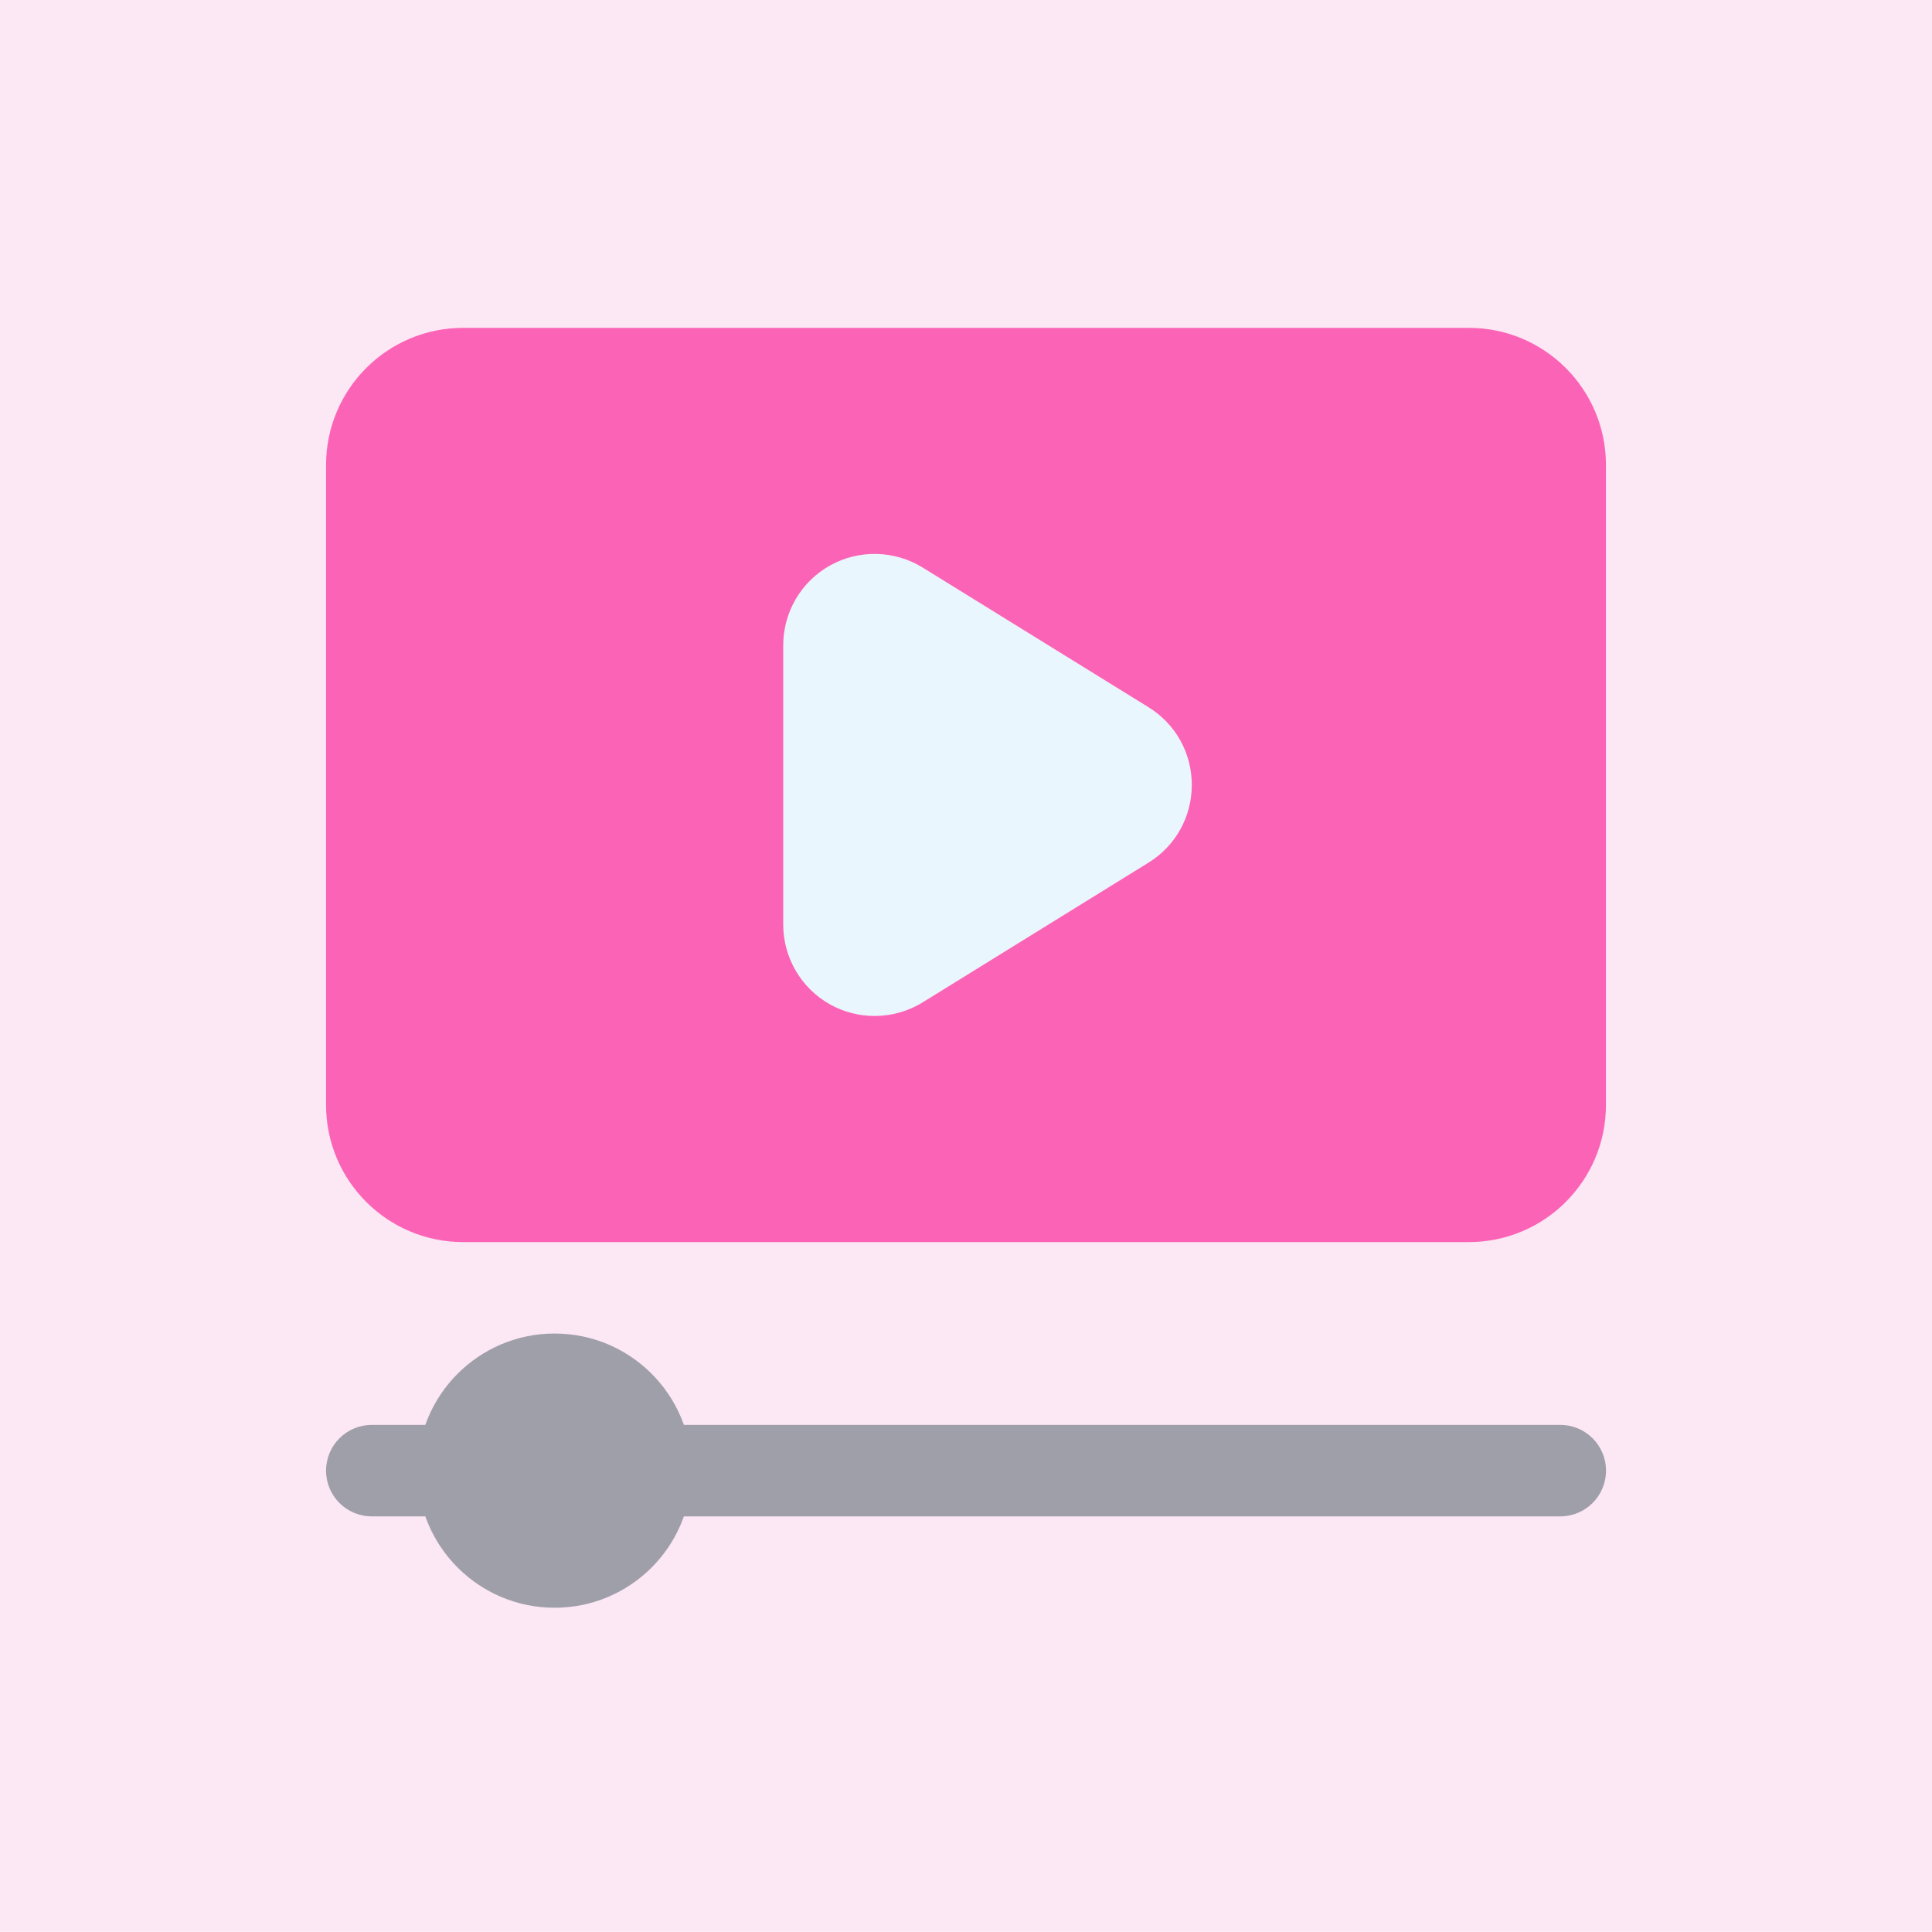
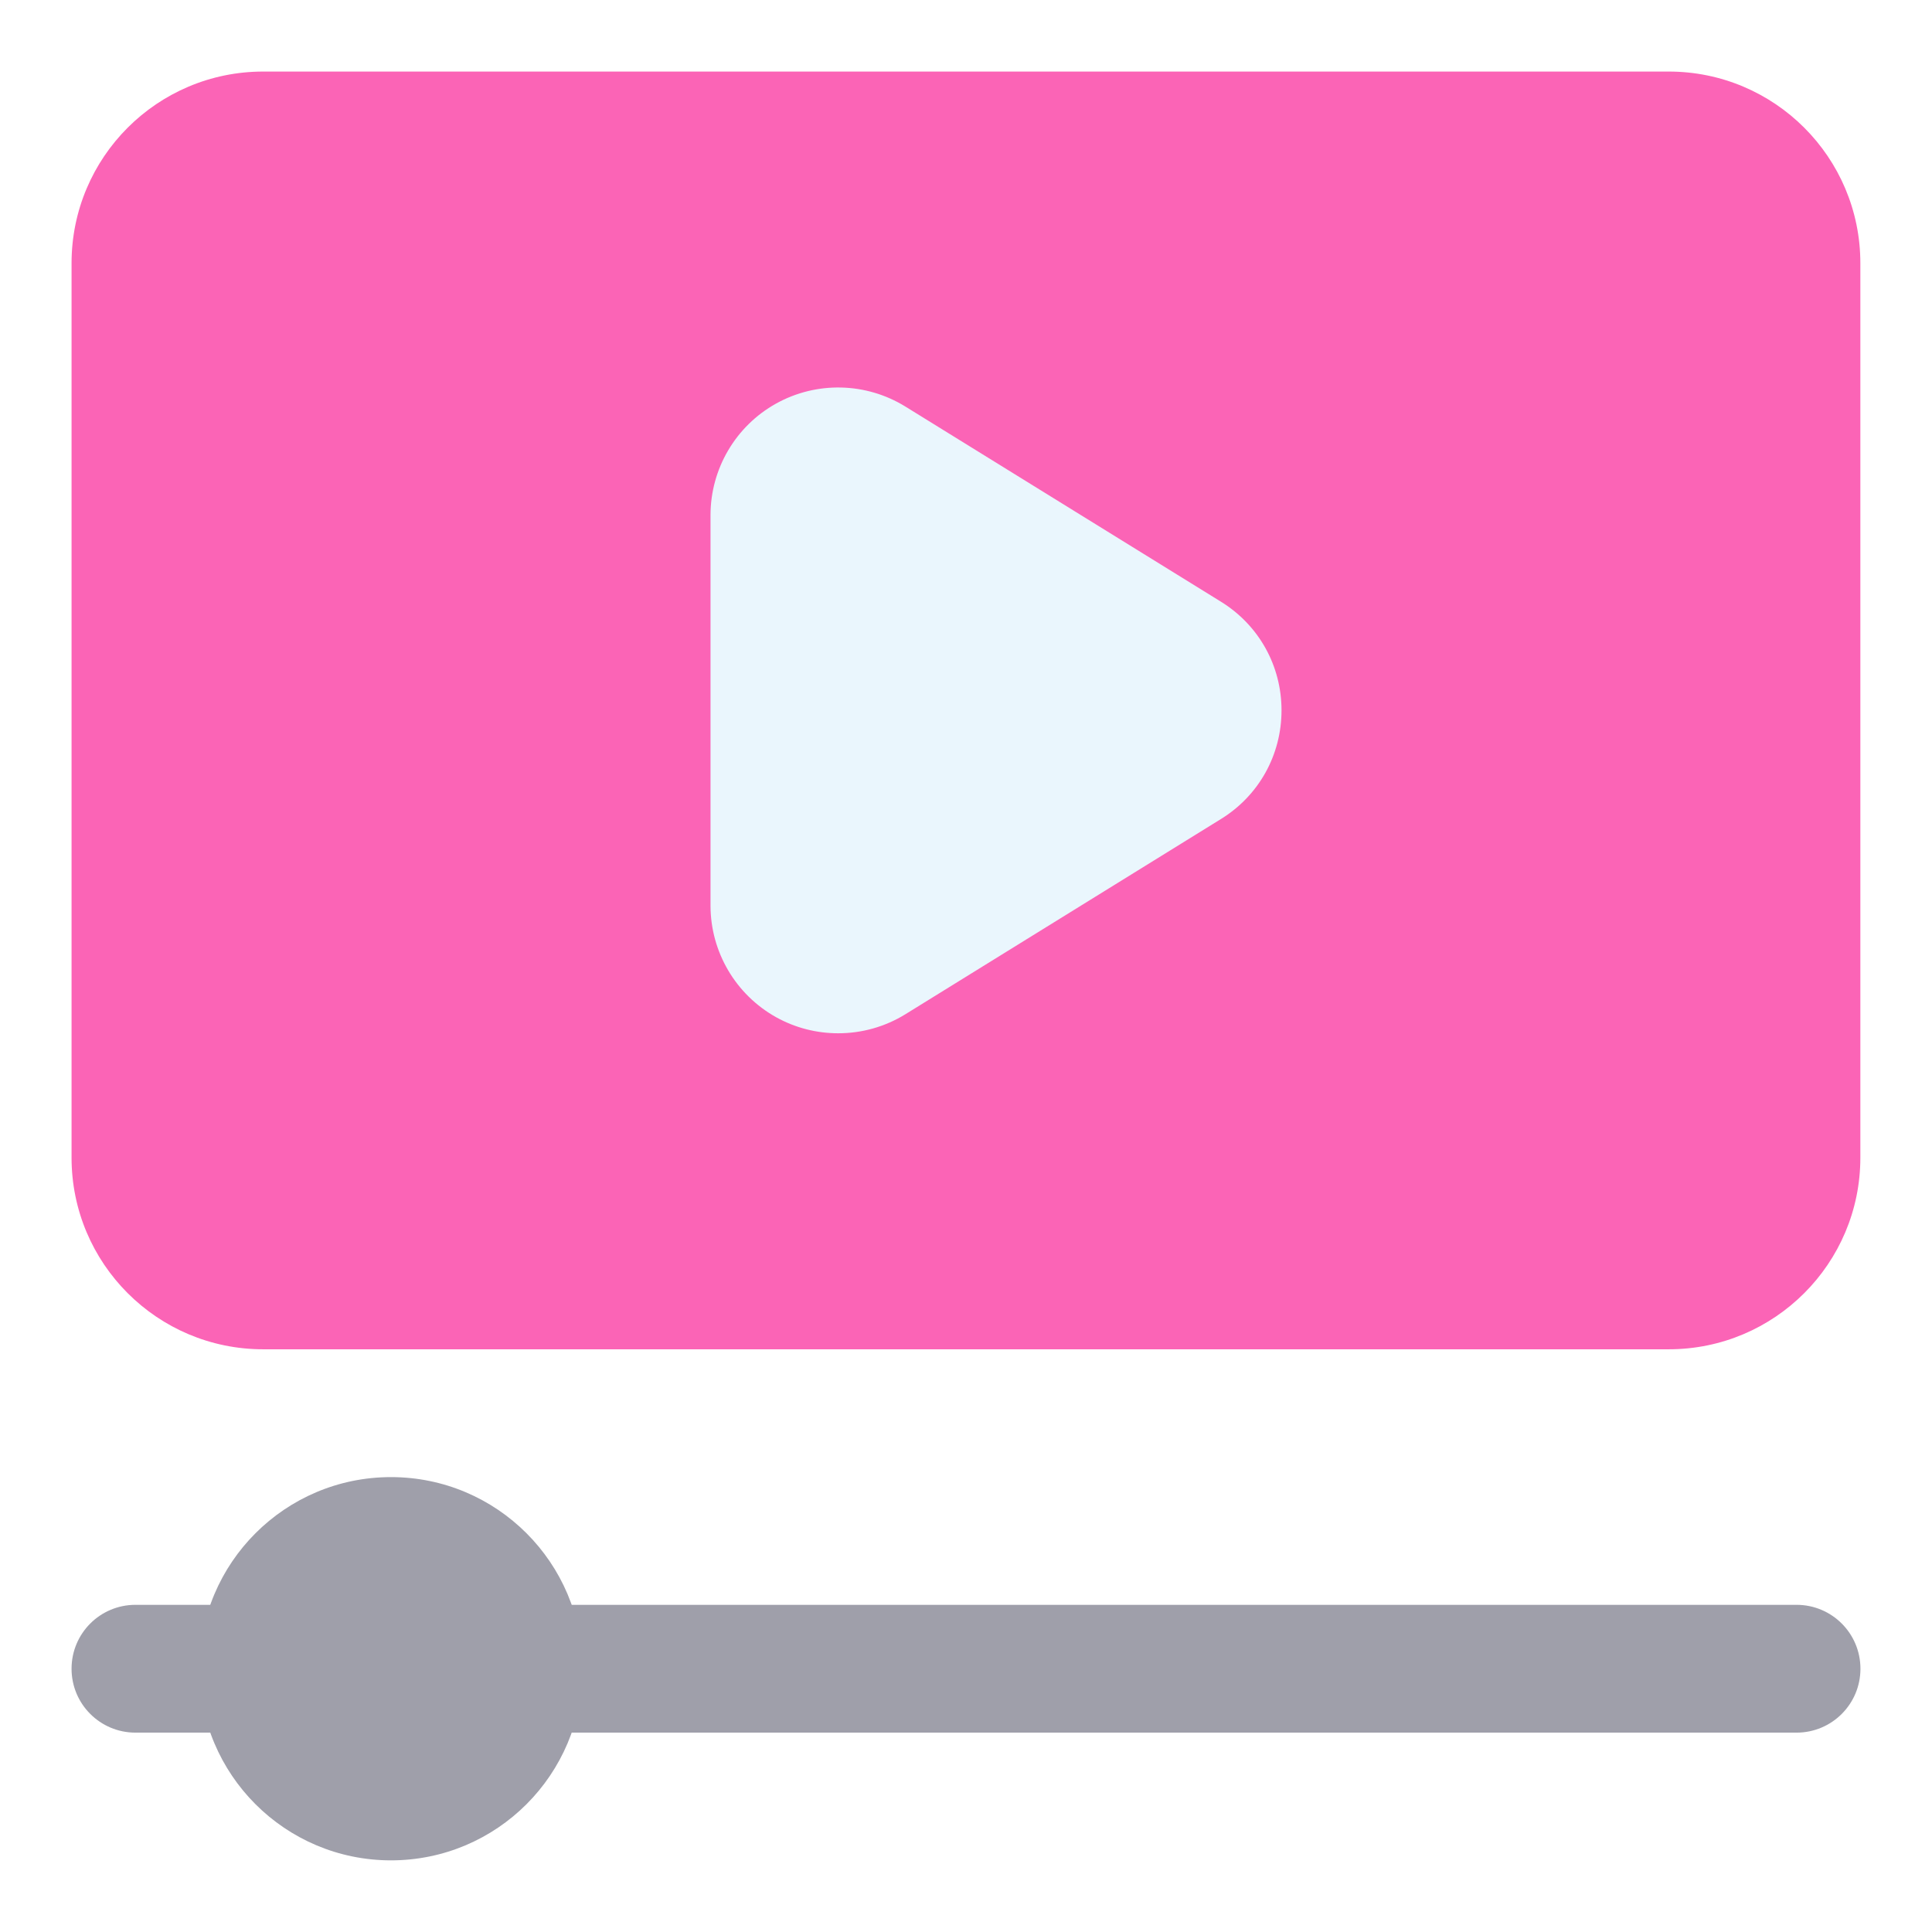
- <svg xmlns="http://www.w3.org/2000/svg" id="Vrstva_7" data-name="Vrstva 7" viewBox="0 0 300 300">
+ <svg xmlns="http://www.w3.org/2000/svg" id="Vrstva_7" data-name="Vrstva 7" viewBox="42.68 42.96 214.65 214.65">
  <defs>
    <style>
      .cls-1 {
        fill: #9f9faa;
      }

      .cls-2 {
        fill: #fce7f4;
      }

      .cls-3 {
        fill: #fb64b6;
      }

      .cls-4 {
        fill: #eaf6fd;
      }
    </style>
  </defs>
-   <rect class="cls-2" y="-.03" width="300" height="300" />
  <g>
    <rect class="cls-3" x="50.63" y="50.91" width="198.74" height="141.96" rx="21.29" ry="21.29" />
    <path class="cls-1" d="M242.27,221.26H57.73c-3.92,0-7.1,3.17-7.1,7.1s3.18,7.1,7.1,7.1h184.55c3.92,0,7.1-3.17,7.1-7.1s-3.18-7.1-7.1-7.1Z" />
    <circle class="cls-1" cx="86.12" cy="228.36" r="21.29" />
    <path class="cls-4" d="M178.33,109.81l-35.06-21.68c-4.37-2.7-9.88-2.83-14.37-.33s-7.28,7.25-7.28,12.4v43.37c0,5.15,2.8,9.9,7.28,12.4,2.15,1.2,4.53,1.79,6.91,1.79,2.6,0,5.19-.71,7.47-2.12l35.06-21.69c4.21-2.6,6.72-7.12,6.72-12.07s-2.51-9.46-6.73-12.07h0Z" />
  </g>
</svg>
